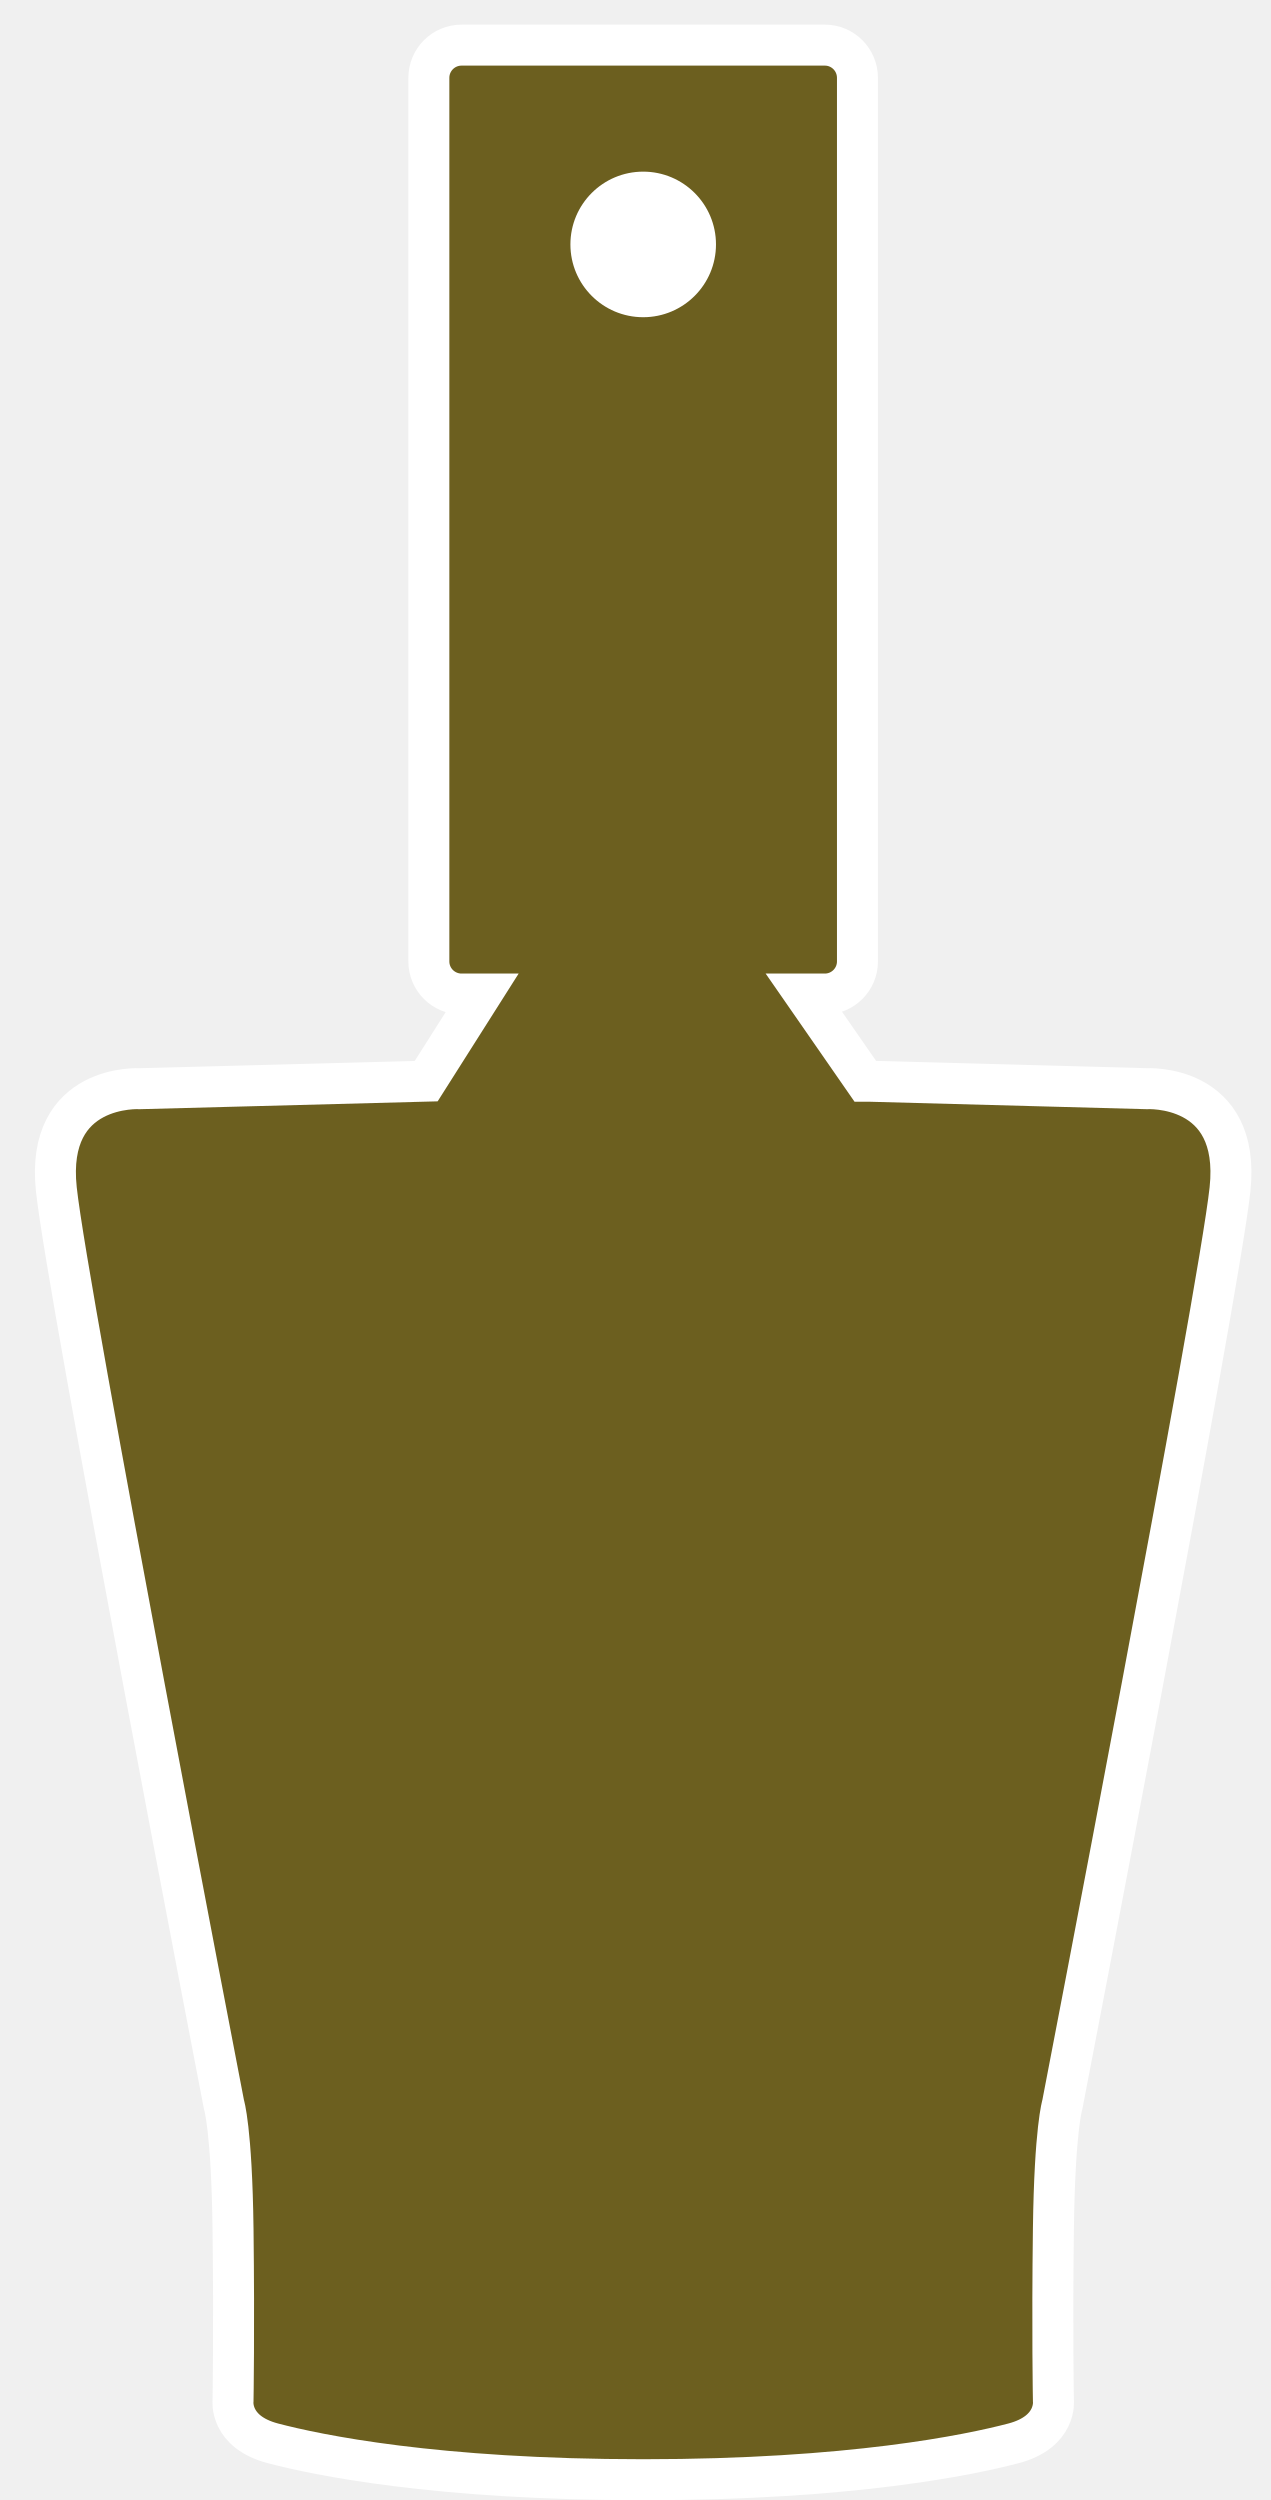
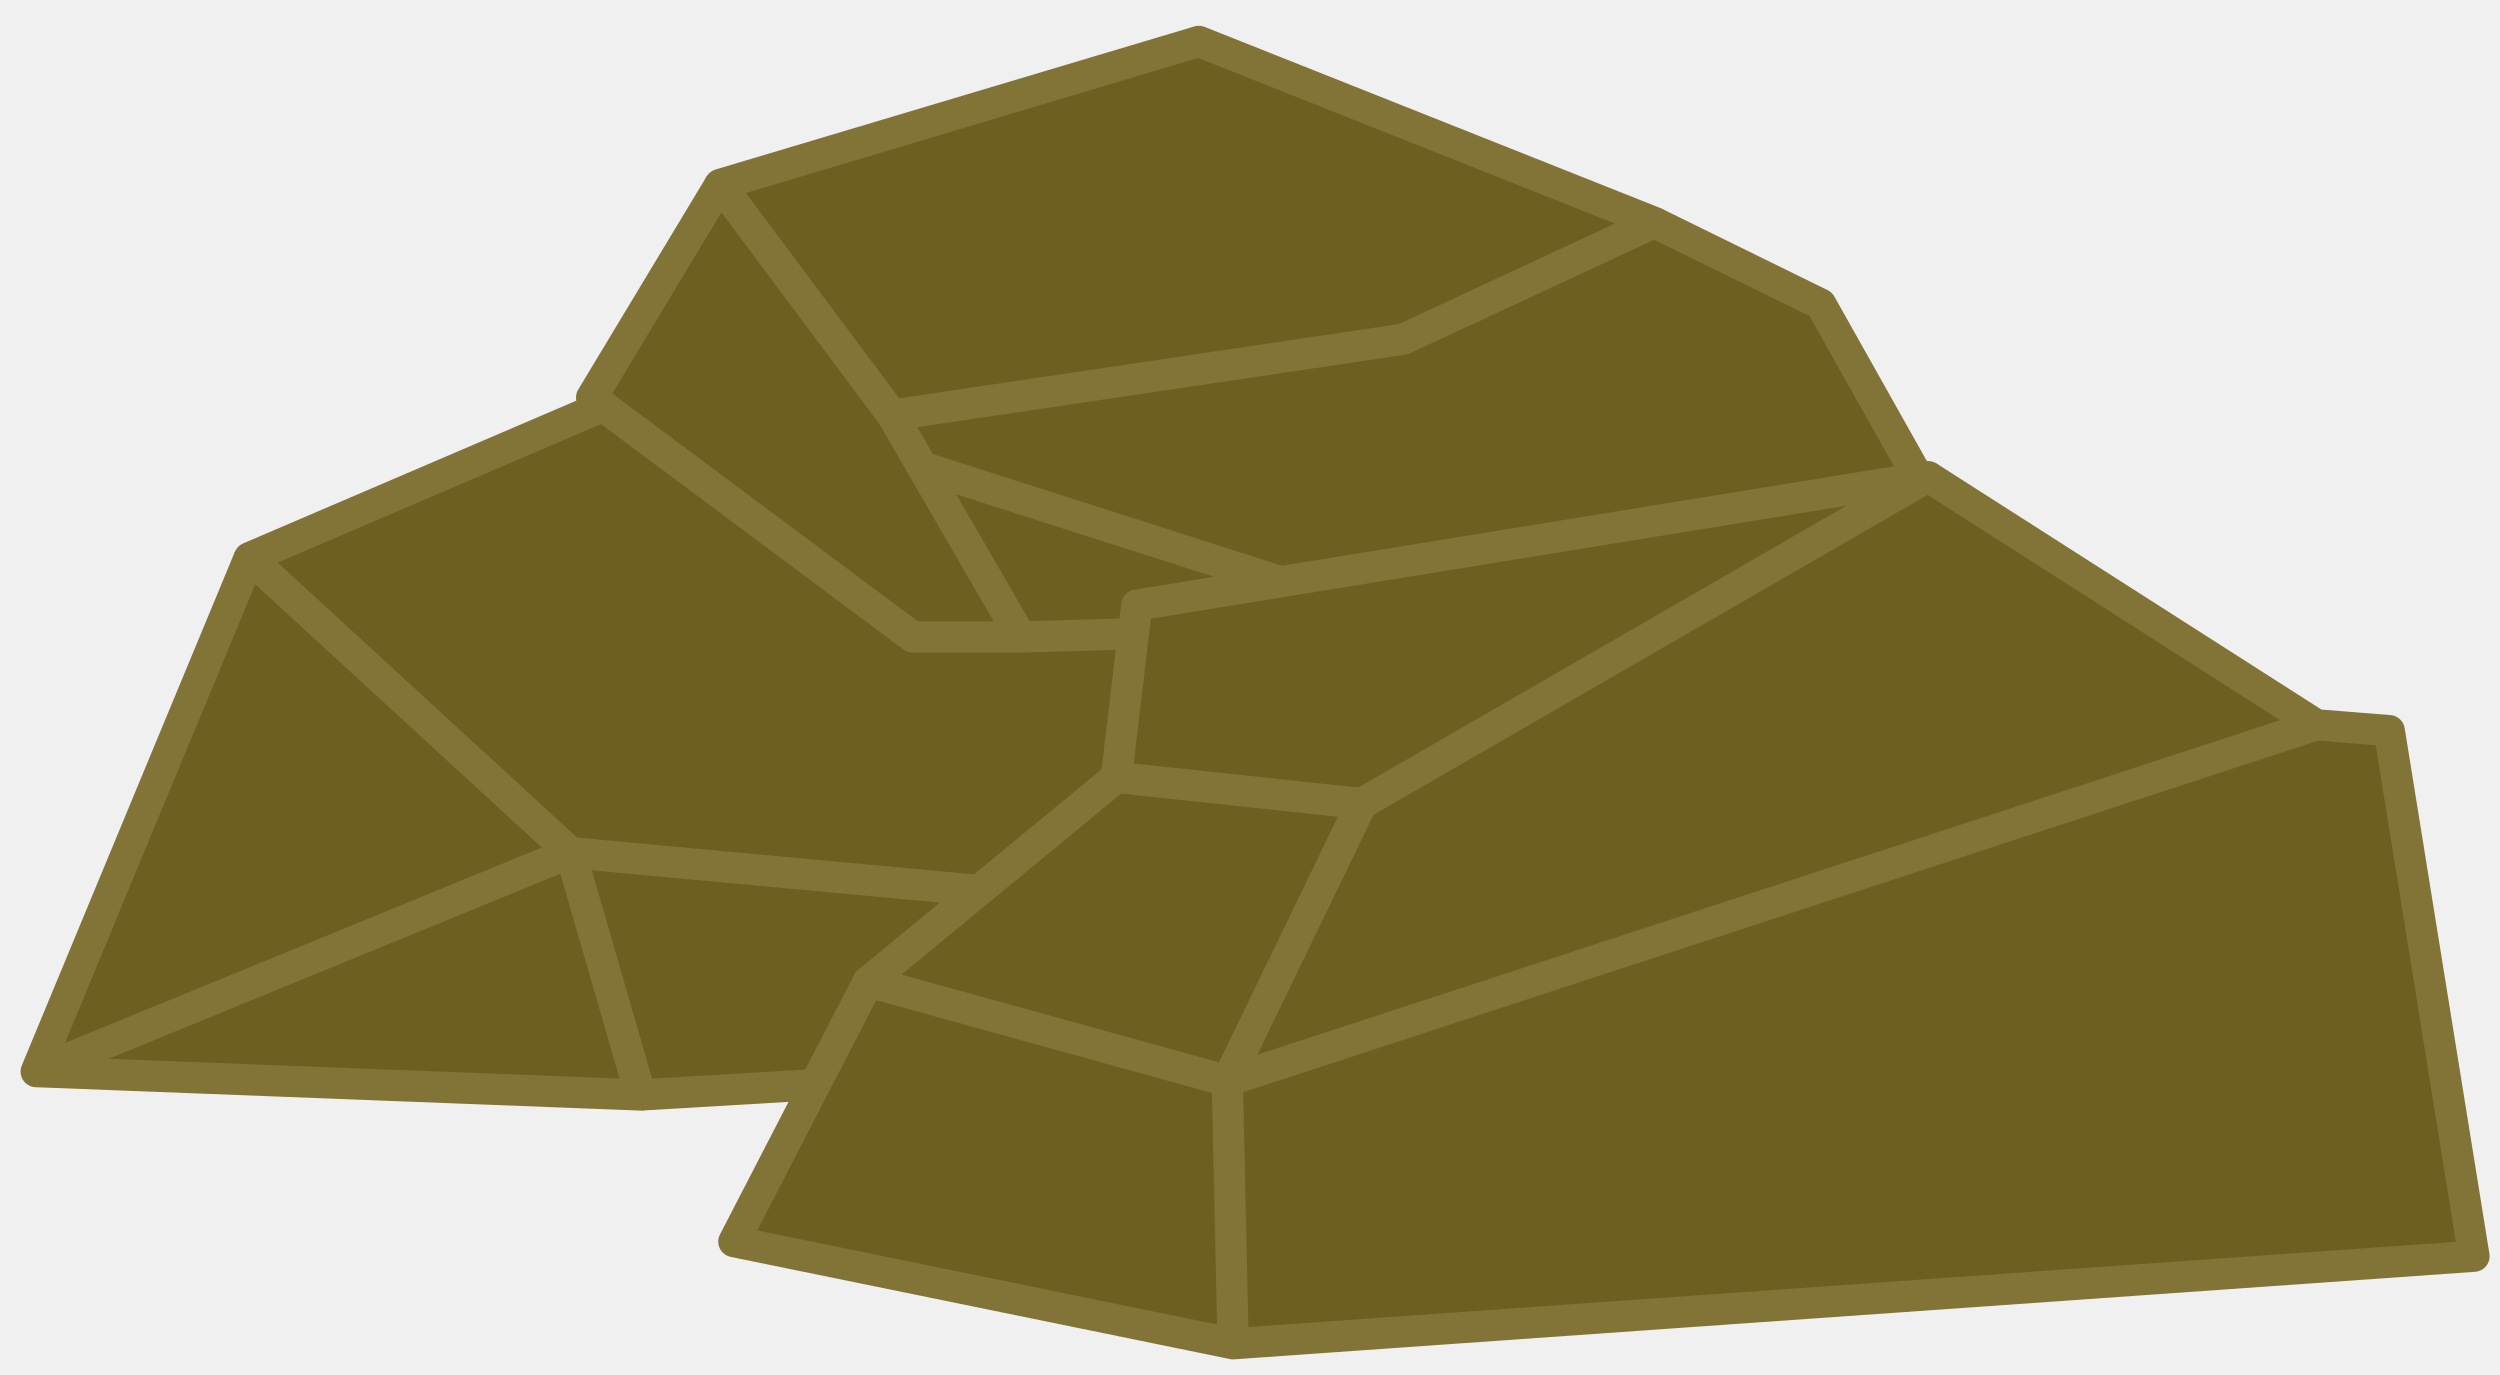
- <svg xmlns="http://www.w3.org/2000/svg" width="31" height="61" viewBox="0 0 31 61" fill="none">
-   <path d="M10.399 26.38L11.746 24.255H11.263C10.821 24.255 10.464 23.898 10.464 23.459V1.9C10.464 1.458 10.821 1.101 11.263 1.101H20.126C20.565 1.101 20.922 1.458 20.922 1.9V23.459C20.922 23.898 20.565 24.255 20.126 24.255H19.637L21.113 26.383H21.244L27.974 26.564C27.974 26.564 30.29 26.424 30.012 29.02C29.733 31.614 25.922 51.349 25.922 51.349C25.922 51.349 25.735 51.931 25.703 54.387C25.671 56.846 25.703 58.573 25.703 58.573C25.703 58.573 25.799 59.337 24.728 59.618C23.654 59.899 20.77 60.505 15.695 60.505C10.619 60.505 7.733 59.899 6.661 59.618C5.587 59.337 5.686 58.573 5.686 58.573C5.686 58.573 5.716 56.846 5.686 54.387C5.654 51.931 5.464 51.349 5.464 51.349C5.464 51.349 1.653 31.614 1.375 29.02C1.097 26.424 3.415 26.564 3.415 26.564L10.399 26.38Z" fill="#6C5F1F" stroke="white" stroke-miterlimit="10" />
-   <circle cx="15.694" cy="5.964" r="1.776" fill="white" />
+ <svg xmlns="http://www.w3.org/2000/svg" width="80" height="44" viewBox="0 0 80 44" fill="none">
+   <path d="M61.742 15.627L48.756 19.832L32.78 20.3H29.323L19.045 12.639L23.157 5.817L38.478 1.239L53.052 7.032L58.379 9.65L61.742 15.627Z" fill="#6C5F1F" />
+   <path d="M37.501 26.912L37.873 34.012L20.496 35.039L1.158 34.291L7.978 17.85L21.057 12.243L41.799 18.877L37.501 26.912Z" fill="#6C5F1F" />
+   <path d="M7.979 17.848L21.06 12.243L41.799 18.877L37.501 26.91L31.335 28.498L18.256 27.285L7.979 17.848Z" fill="#6C5F1F" stroke="#817436" stroke-miterlimit="10" stroke-linejoin="round" />
+   <path d="M7.978 17.848L1.158 34.291L18.256 27.285L20.498 35.039L1.158 34.291" fill="#6C5F1F" />
+   <path d="M7.978 17.848L1.158 34.291L18.256 27.285L20.498 35.039L1.158 34.291" stroke="#817436" stroke-miterlimit="10" stroke-linejoin="round" />
+   <path d="M20.498 35.039L37.875 34.012L37.5 26.91" fill="#6C5F1F" />
+   <path d="M20.498 35.039L37.875 34.012L37.5 26.91" stroke="#817436" stroke-miterlimit="10" stroke-linejoin="round" />
+   <path d="M23.041 5.903L18.932 12.723L29.207 20.383H32.665L28.553 13.284" fill="#6C5F1F" />
+   <path d="M23.041 5.903L18.932 12.723L29.207 20.383H32.665L28.553 13.284" stroke="#817436" stroke-miterlimit="10" stroke-linejoin="round" />
+   <path d="M23.041 5.903L28.552 13.284L44.903 10.855L52.938 7.118L38.362 1.325L23.041 5.903Z" fill="#6C5F1F" stroke="#817436" stroke-miterlimit="10" stroke-linejoin="round" />
+   <path d="M32.664 20.384L48.639 19.918L61.625 15.713L58.263 9.733L52.938 7.119" stroke="#817436" stroke-miterlimit="10" stroke-linejoin="round" />
+   <path d="M79.169 40.199L39.462 43L23.486 39.731L27.782 31.416L35.725 24.875L36.379 19.364L61.696 15.252L74.123 23.194L76.458 23.381L79.169 40.199Z" fill="#6C5F1F" />
+   <path d="M27.783 31.416L39.274 34.592L43.572 25.716L35.723 24.875L27.783 31.416Z" fill="#6C5F1F" stroke="#817436" stroke-miterlimit="10" stroke-linejoin="round" />
+   <path d="M35.723 24.875L36.377 19.364L61.697 15.252L43.572 25.716" stroke="#817436" stroke-miterlimit="10" stroke-linejoin="round" />
+   <path d="M61.697 15.252L74.121 23.194L39.273 34.592L27.783 31.416L23.484 39.731L39.46 43L39.273 34.592L39.46 43L79.167 40.199L76.456 23.381L74.121 23.194" fill="#6C5F1F" />
+   <path d="M61.697 15.252L74.121 23.194L39.273 34.592L27.783 31.416L23.484 39.731L39.46 43L39.273 34.592L39.46 43L79.167 40.199L76.456 23.381L74.121 23.194" stroke="#817436" stroke-miterlimit="10" stroke-linejoin="round" />
</svg>
